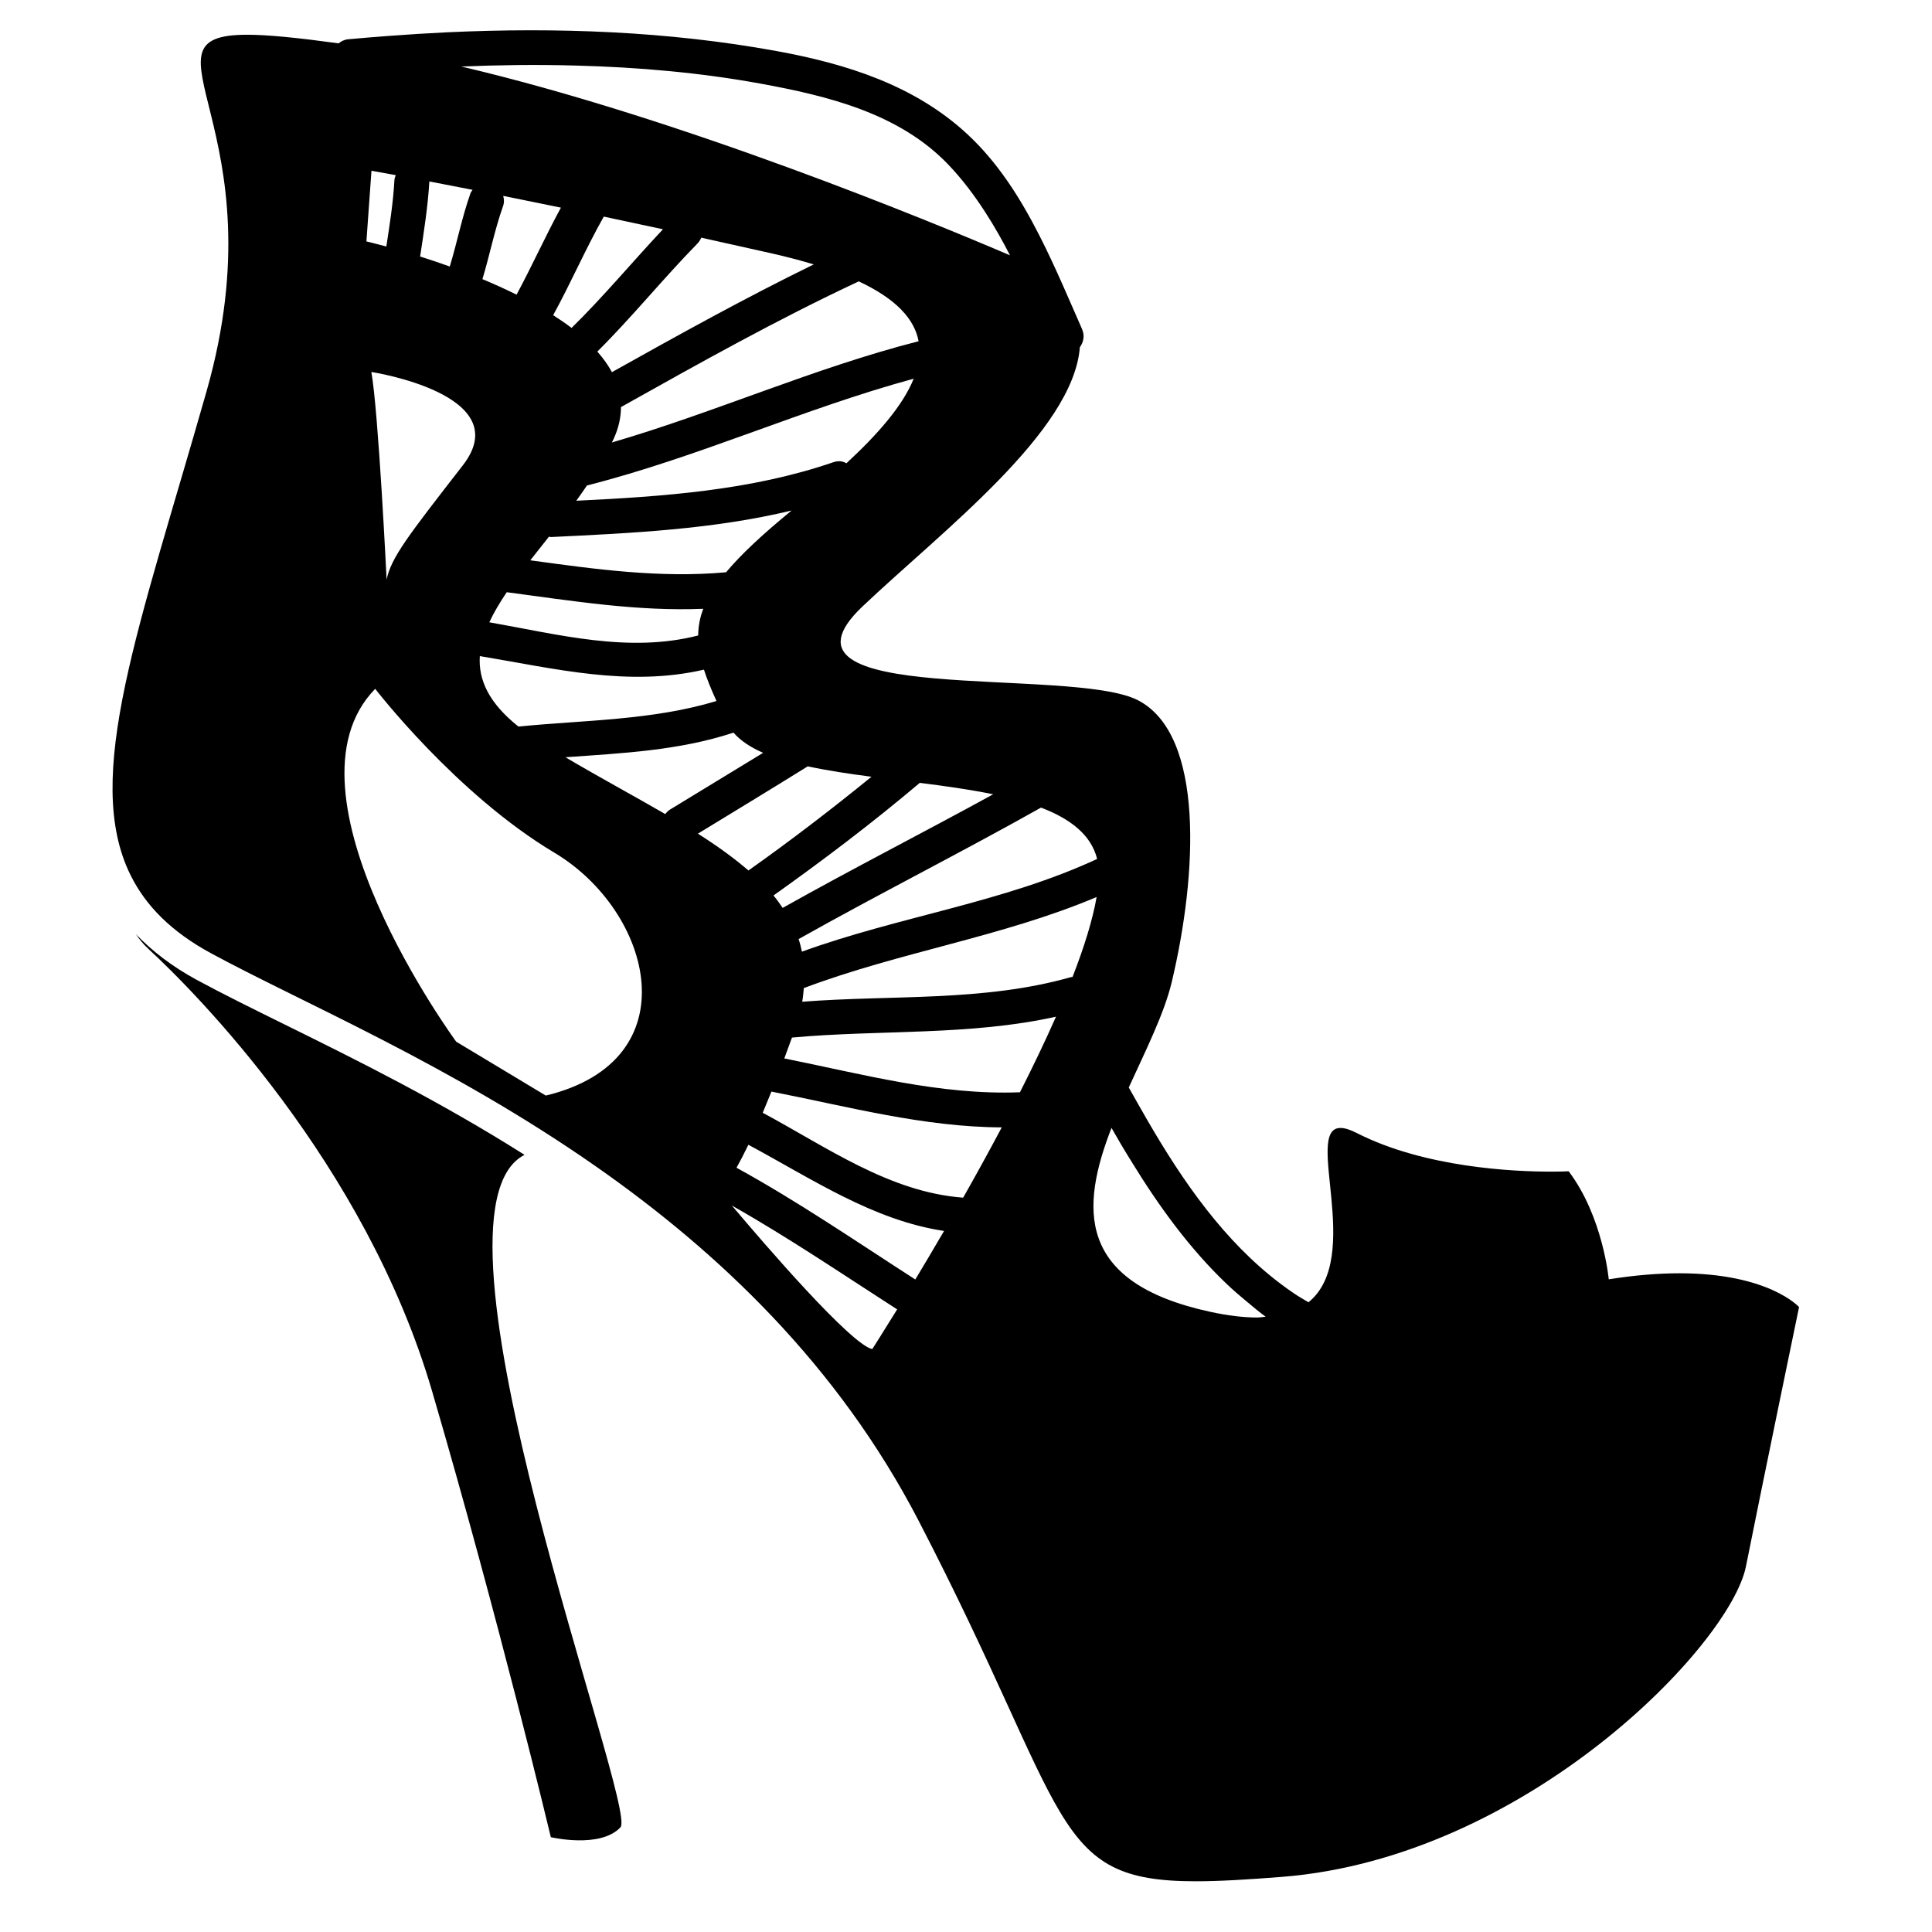
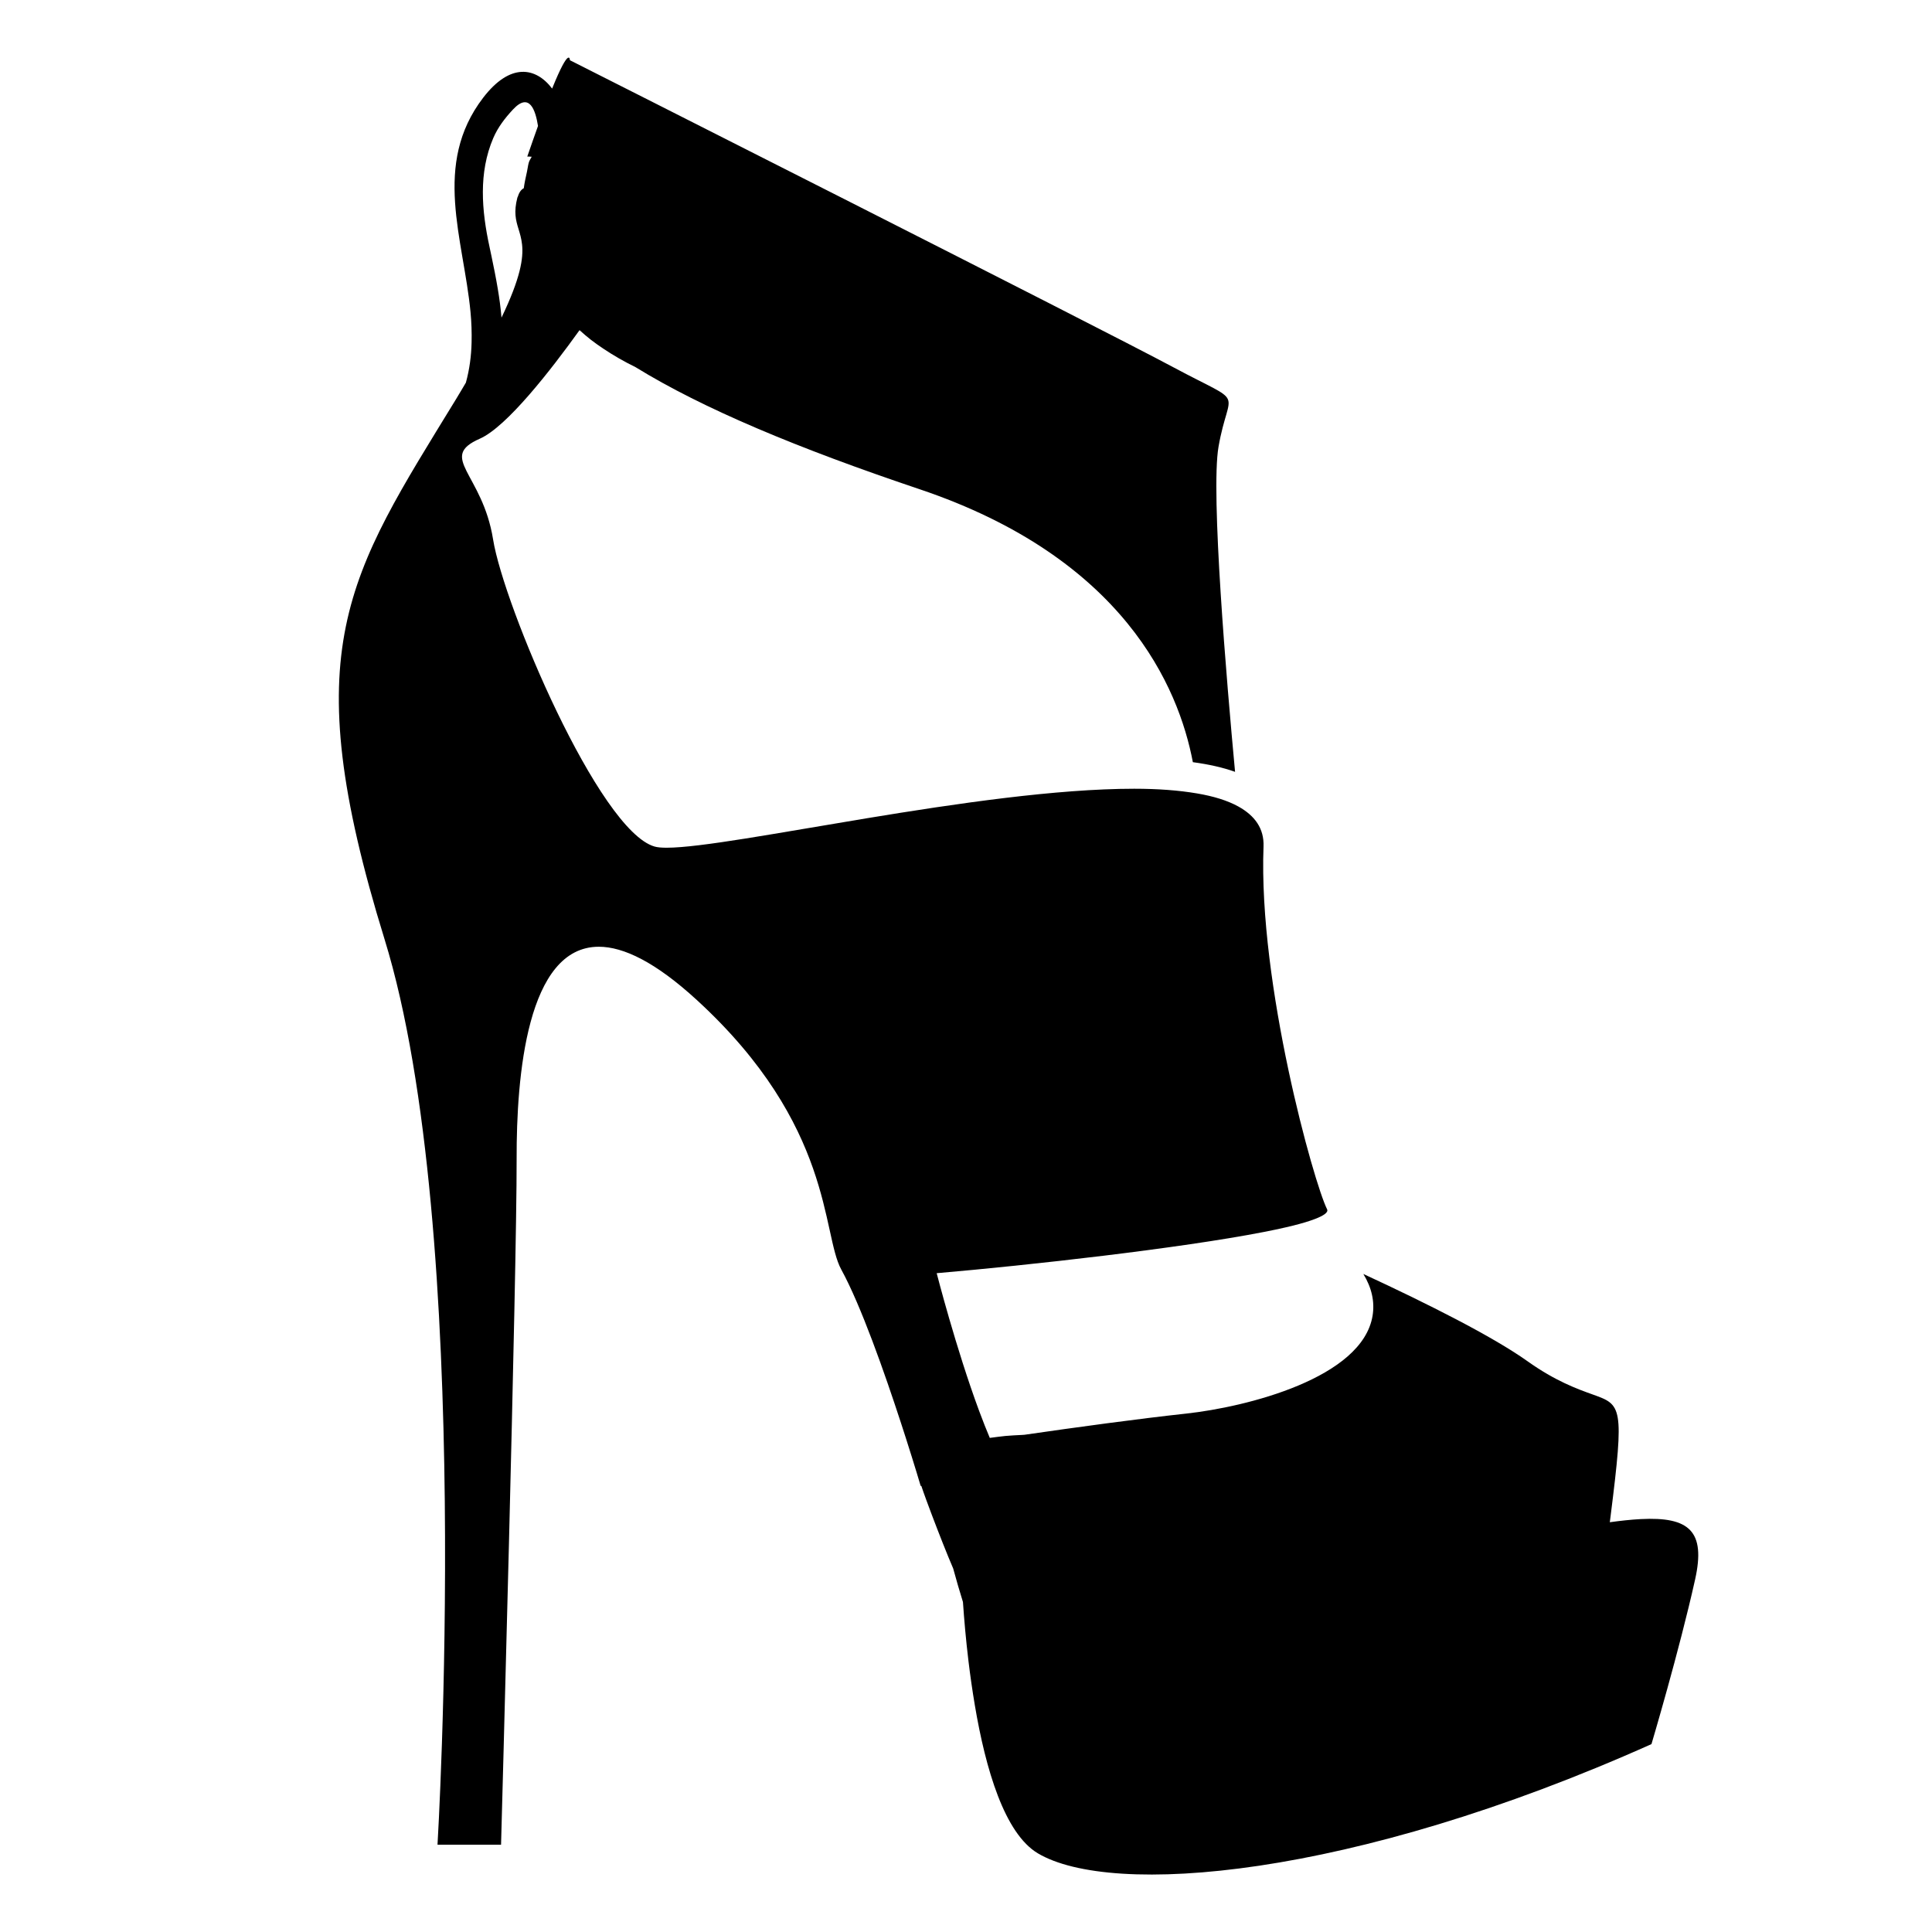
<svg xmlns="http://www.w3.org/2000/svg" version="1.1" id="Capa_1" x="0px" y="0px" width="64px" height="64px" viewBox="0 0 64 64" style="enable-background:new 0 0 64 64;" xml:space="preserve">
  <g>
-     <path d="M17.376,38.256c-2.825-1.788-5.612-3.167-7.942-4.316c-1.069-0.528-2.079-1.026-2.922-1.483   c-0.826-0.449-1.477-0.956-2.008-1.51c0.108,0.165,0.242,0.33,0.417,0.491c1.534,1.415,7.178,7.078,9.394,14.652   c2.216,7.574,3.932,14.769,3.932,14.769s1.636,0.387,2.307-0.327C21.142,59.908,13.605,40.164,17.376,38.256z" />
-     <path d="M53.292,42.379c0,0-0.187-2.069-1.328-3.579c0,0-0.217,0.012-0.585,0.012c-1.236,0-4.184-0.132-6.436-1.28   c-0.225-0.115-0.401-0.167-0.537-0.167c-1.23-0.001,0.777,4.291-1.061,5.774c-0.153-0.091-0.309-0.179-0.455-0.277   c-0.16-0.107-0.316-0.219-0.468-0.334c-1.866-1.408-3.23-3.377-4.415-5.421c-0.104-0.18-0.207-0.36-0.309-0.54   c-0.102-0.181-0.206-0.361-0.306-0.542c0.567-1.242,1.176-2.455,1.422-3.487c0.853-3.575,1.091-8.199-1.115-9.34   s-12.668,0.246-9.125-3.111c2.63-2.492,6.977-5.78,7.198-8.585c0.118-0.164,0.171-0.378,0.07-0.606   c-0.072-0.164-0.145-0.331-0.217-0.497c-0.013-0.03-0.026-0.06-0.039-0.089c-0.239-0.549-0.482-1.103-0.738-1.654   c-0.136-0.293-0.278-0.583-0.425-0.871c-0.629-1.233-1.367-2.402-2.378-3.34c-1.754-1.627-4.016-2.334-6.327-2.755   c-3.576-0.652-7.262-0.791-10.909-0.62c-0.65,0.031-1.298,0.072-1.945,0.121c-0.444,0.034-0.888,0.068-1.33,0.11   c-0.132,0.012-0.232,0.067-0.316,0.135C9.868,1.252,8.883,1.151,8.19,1.151c-3.89,0,1.128,3.116-1.346,11.806   C4.618,20.776,2.725,25.744,4.32,28.98c0.506,1.028,1.357,1.885,2.67,2.598c2.97,1.613,7.913,3.679,12.752,7.062   c4.039,2.823,8.006,6.561,10.694,11.747c5.082,9.803,4.343,11.933,9.175,11.933c0.788,0,1.722-0.057,2.855-0.146   c8.084-0.636,14.851-7.675,15.371-10.286c0.52-2.611,1.759-8.59,1.759-8.59s-0.996-1.119-3.965-1.119   C54.957,42.18,54.182,42.237,53.292,42.379z M36.344,28.454c-3.116,1.447-6.564,1.903-9.779,3.071   c-0.03-0.142-0.064-0.281-0.11-0.417c2.654-1.493,5.376-2.862,8.03-4.355C35.451,27.122,36.144,27.65,36.344,28.454z    M32.901,26.312c-2.316,1.27-4.671,2.47-6.974,3.763c-0.095-0.139-0.192-0.278-0.304-0.411c1.663-1.182,3.288-2.414,4.846-3.731   C31.308,26.039,32.138,26.155,32.901,26.312z M28.038,15.347c-0.115-0.07-0.261-0.094-0.433-0.035   c-2.738,0.939-5.641,1.135-8.515,1.276c0.12-0.166,0.239-0.335,0.354-0.506c3.683-0.934,7.158-2.541,10.823-3.537   C29.903,13.45,29.059,14.402,28.038,15.347z M16.669,6.489c0.583,0.117,1.225,0.247,1.912,0.389   c-0.517,0.952-0.956,1.929-1.469,2.883c-0.373-0.185-0.754-0.357-1.131-0.514c0.242-0.799,0.401-1.623,0.681-2.412   C16.708,6.708,16.699,6.594,16.669,6.489z M18.934,10.863c-0.192-0.146-0.397-0.287-0.61-0.422   c0.592-1.078,1.071-2.193,1.677-3.266c0.619,0.131,1.279,0.272,1.961,0.42C20.945,8.678,19.995,9.822,18.934,10.863z M23.102,8.069   c0.06-0.061,0.099-0.128,0.128-0.196c0.751,0.165,1.524,0.338,2.339,0.522c0.507,0.115,0.968,0.237,1.387,0.364   c-2.272,1.111-4.481,2.335-6.685,3.569c-0.127-0.236-0.291-0.463-0.484-0.681C20.941,10.5,21.964,9.232,23.102,8.069z    M23.297,20.167c-0.115,0.298-0.165,0.589-0.169,0.884c-2.304,0.591-4.626-0.034-6.919-0.437c0.151-0.326,0.349-0.658,0.578-0.996   C18.955,19.905,21.111,20.258,23.297,20.167z M23.319,22.183c0.104,0.322,0.245,0.666,0.415,1.039   c-2.125,0.642-4.363,0.629-6.561,0.846c-0.98-0.781-1.331-1.549-1.278-2.334C18.393,22.15,20.814,22.761,23.319,22.183z    M17.567,18.561c0.2-0.256,0.406-0.516,0.617-0.782c0.026,0.002,0.045,0.013,0.073,0.011c2.658-0.128,5.368-0.253,7.966-0.878   c-0.005,0.004-0.009,0.008-0.014,0.011c-0.966,0.793-1.667,1.449-2.157,2.034C21.87,19.157,19.722,18.856,17.567,18.561z    M20.269,14.658c0.019-0.039,0.04-0.078,0.058-0.118c0.169-0.366,0.242-0.717,0.244-1.055c2.59-1.451,5.18-2.904,7.877-4.164   c1.248,0.584,1.846,1.256,1.982,1.983C26.969,12.187,23.692,13.66,20.269,14.658z M17.136,2.155   c0.653-0.007,1.306-0.001,1.958,0.017c2.05,0.055,4.093,0.232,6.087,0.596c2.238,0.408,4.609,0.984,6.236,2.688   c0.461,0.483,0.857,1.012,1.216,1.566c0.155,0.24,0.304,0.484,0.445,0.733c0.131,0.231,0.258,0.465,0.38,0.703   C30.88,7.355,22.553,3.911,15.282,2.204C15.899,2.178,16.518,2.162,17.136,2.155z M14.223,6.011   c0.414,0.079,0.894,0.171,1.432,0.277c-0.025,0.038-0.054,0.069-0.071,0.118c-0.281,0.793-0.441,1.621-0.684,2.423   c-0.347-0.125-0.677-0.235-0.983-0.332C14.043,7.671,14.174,6.846,14.223,6.011z M15.331,15.416   c-1.826,2.351-2.374,3.056-2.524,3.785c0,0-0.273-5.606-0.506-6.879C12.302,12.322,17.157,13.065,15.331,15.416z M12.305,5.657   c0,0,0.284,0.049,0.805,0.145c-0.02,0.055-0.042,0.108-0.045,0.175c-0.041,0.736-0.155,1.462-0.267,2.189   c-0.412-0.112-0.66-0.169-0.66-0.169L12.305,5.657z M18.08,36.292l-2.968-1.785c0,0-6.047-8.245-2.683-11.689   c0,0,2.684,3.489,5.935,5.428C21.614,30.186,22.908,35.13,18.08,36.292z M22.037,26.967c-1.043-0.605-2.174-1.213-3.306-1.882   c1.872-0.134,3.749-0.219,5.551-0.81c0.006-0.002,0.009-0.006,0.014-0.008c0.234,0.271,0.57,0.491,0.984,0.671   c-1.026,0.627-2.054,1.249-3.08,1.877C22.13,26.858,22.08,26.912,22.037,26.967z M26.758,25.386   c0.648,0.14,1.366,0.248,2.111,0.345c-1.325,1.078-2.68,2.117-4.076,3.105c-0.492-0.424-1.053-0.827-1.674-1.22   C24.333,26.875,25.549,26.138,26.758,25.386z M28.895,44.691c-0.712-0.154-3.583-3.49-4.651-4.756   c1.877,1.062,3.662,2.273,5.475,3.44C29.214,44.194,28.895,44.691,28.895,44.691z M30.321,42.385   c-1.956-1.259-3.876-2.578-5.917-3.699c-0.002-0.001-0.005-0.001-0.007-0.002c0.112-0.198,0.244-0.45,0.394-0.762   c2.093,1.121,4.122,2.5,6.482,2.855C30.933,41.36,30.611,41.903,30.321,42.385z M31.906,39.674   c-2.442-0.181-4.525-1.679-6.64-2.812c0.091-0.215,0.188-0.45,0.289-0.702c2.531,0.496,5.04,1.175,7.629,1.186   C32.759,38.147,32.327,38.932,31.906,39.674z M33.787,36.183c-2.66,0.102-5.22-0.604-7.806-1.121   c0.081-0.217,0.167-0.452,0.254-0.691c2.917-0.267,5.877-0.055,8.746-0.692C34.621,34.495,34.215,35.339,33.787,36.183z    M35.529,32.364c-0.016,0.003-0.029-0.001-0.046,0.003c-2.906,0.826-5.93,0.585-8.909,0.817c0.029-0.156,0.04-0.304,0.053-0.452   c3.176-1.198,6.57-1.694,9.7-3.017C36.195,30.474,35.913,31.378,35.529,32.364z M41.642,43.644c-0.442,0-0.957-0.059-1.558-0.19   c-4.463-0.969-4.282-3.474-3.264-6.091c0.107,0.187,0.214,0.374,0.324,0.561c0.112,0.189,0.228,0.376,0.343,0.563   c0.904,1.473,1.921,2.876,3.153,4.05c0.214,0.204,0.439,0.396,0.668,0.585c0.203,0.169,0.404,0.341,0.619,0.496   C41.83,43.624,41.748,43.644,41.642,43.644z" />
+     <path d="M54.349,50.322c-0.159,0.008-0.329,0.022-0.51,0.041c-0.162,0.017-0.333,0.038-0.512,0.063   c0.009-0.072,0.018-0.138,0.027-0.212c0.46-3.641,0.362-3.676-0.58-4.015c-0.526-0.188-1.247-0.447-2.174-1.107   c-1.154-0.82-3.288-1.895-5.437-2.89c0.279,0.459,0.38,0.918,0.306,1.379c-0.334,2.071-4.181,3.028-6.168,3.245   c-1.607,0.175-3.627,0.451-5.367,0.703c-0.032,0.001-0.065,0.004-0.097,0.006c-0.177,0.01-0.354,0.016-0.531,0.033   c-0.173,0.018-0.346,0.041-0.518,0.064c-0.057-0.135-0.114-0.274-0.17-0.416c-0.062-0.156-0.122-0.315-0.183-0.478   c-0.767-2.068-1.406-4.562-1.406-4.562c3.085-0.266,8.038-0.82,10.836-1.365c0.267-0.052,0.514-0.104,0.738-0.156   c0.076-0.018,0.15-0.035,0.221-0.053c0.304-0.075,0.548-0.149,0.737-0.222c0.292-0.112,0.451-0.221,0.4-0.322   c-0.439-0.877-2.28-7.455-2.105-12.016c0.023-0.599-0.291-1.024-0.833-1.325c-0.359-0.199-0.822-0.341-1.371-0.434   c-0.606-0.103-1.301-0.155-2.079-0.155c-5.132,0-13.312,1.954-15.489,1.954c-0.172,0-0.307-0.012-0.4-0.039   c-1.842-0.526-4.999-7.981-5.35-10.174c-0.351-2.193-1.842-2.719-0.439-3.337c0.895-0.394,2.358-2.279,3.303-3.595   c0.125,0.111,0.25,0.222,0.385,0.326c0.132,0.102,0.271,0.198,0.411,0.292c0.334,0.224,0.688,0.426,1.058,0.607   c2.231,1.374,5.373,2.686,9.402,4.041c6.776,2.279,8.59,6.563,9.061,9.045c0.532,0.072,0.999,0.177,1.398,0.32   c-0.278-2.981-0.813-9.245-0.548-10.768c0.351-2.017,0.965-1.316-1.491-2.631C36.42,10.853,18.879,1.995,18.879,1.995   s-0.003-0.51-0.589,0.939C17.748,2.221,16.9,2.07,16.005,3.238c-1.692,2.208-0.65,4.67-0.418,7.104   c0.032,0.336,0.043,0.672,0.035,1.006c-0.011,0.445-0.068,0.888-0.189,1.327c-0.108,0.181-0.206,0.351-0.326,0.547   c-3.596,5.876-5.35,8.244-2.368,17.892c2.982,9.648,1.754,29.995,1.754,29.995h2.105c0,0,0.526-19.032,0.516-22.716   c-0.008-2.74,0.341-7.031,2.721-7.031c0.82,0,1.882,0.51,3.253,1.769c4.535,4.163,4.126,7.732,4.78,8.923   c0.651,1.187,1.435,3.42,1.977,5.081c0.055,0.167,0.107,0.328,0.156,0.482c0.302,0.942,0.498,1.608,0.498,1.608l0.02-0.005   c0.041,0.124,0.097,0.282,0.167,0.473c0.053,0.146,0.111,0.302,0.175,0.47c0.235,0.621,0.516,1.336,0.714,1.794   c0.107,0.393,0.215,0.761,0.324,1.112c0.039,0.572,0.096,1.235,0.182,1.95c0.057,0.477,0.128,0.97,0.211,1.465   c0.359,2.13,0.987,4.255,2.089,4.91c2.434,1.447,10.327,0.855,20.326-3.618c0,0,0.921-3.092,1.447-5.46   C56.506,50.728,55.967,50.237,54.349,50.322z M16.49,9.569c-0.06-0.359-0.133-0.723-0.211-1.093   c-0.022-0.102-0.043-0.203-0.065-0.306c-0.259-1.196-0.366-2.447,0.126-3.596c0.153-0.358,0.39-0.665,0.653-0.947   c0.55-0.591,0.748,0.031,0.829,0.546c-0.107,0.297-0.225,0.635-0.355,1.013c0.041,0,0.091,0.001,0.147,0.006   c-0.036,0.067-0.079,0.124-0.101,0.206c-0.026,0.099-0.034,0.191-0.056,0.288c-0.041,0.185-0.083,0.37-0.106,0.549   c-0.081,0.042-0.149,0.124-0.195,0.274c-0.005,0.015-0.013,0.019-0.017,0.036c-0.125,0.48-0.051,0.751,0.034,1.03   c0.049,0.158,0.099,0.322,0.121,0.525c0.049,0.452-0.052,1.114-0.681,2.422C16.586,10.206,16.544,9.889,16.49,9.569z" />
  </g>
</svg>
